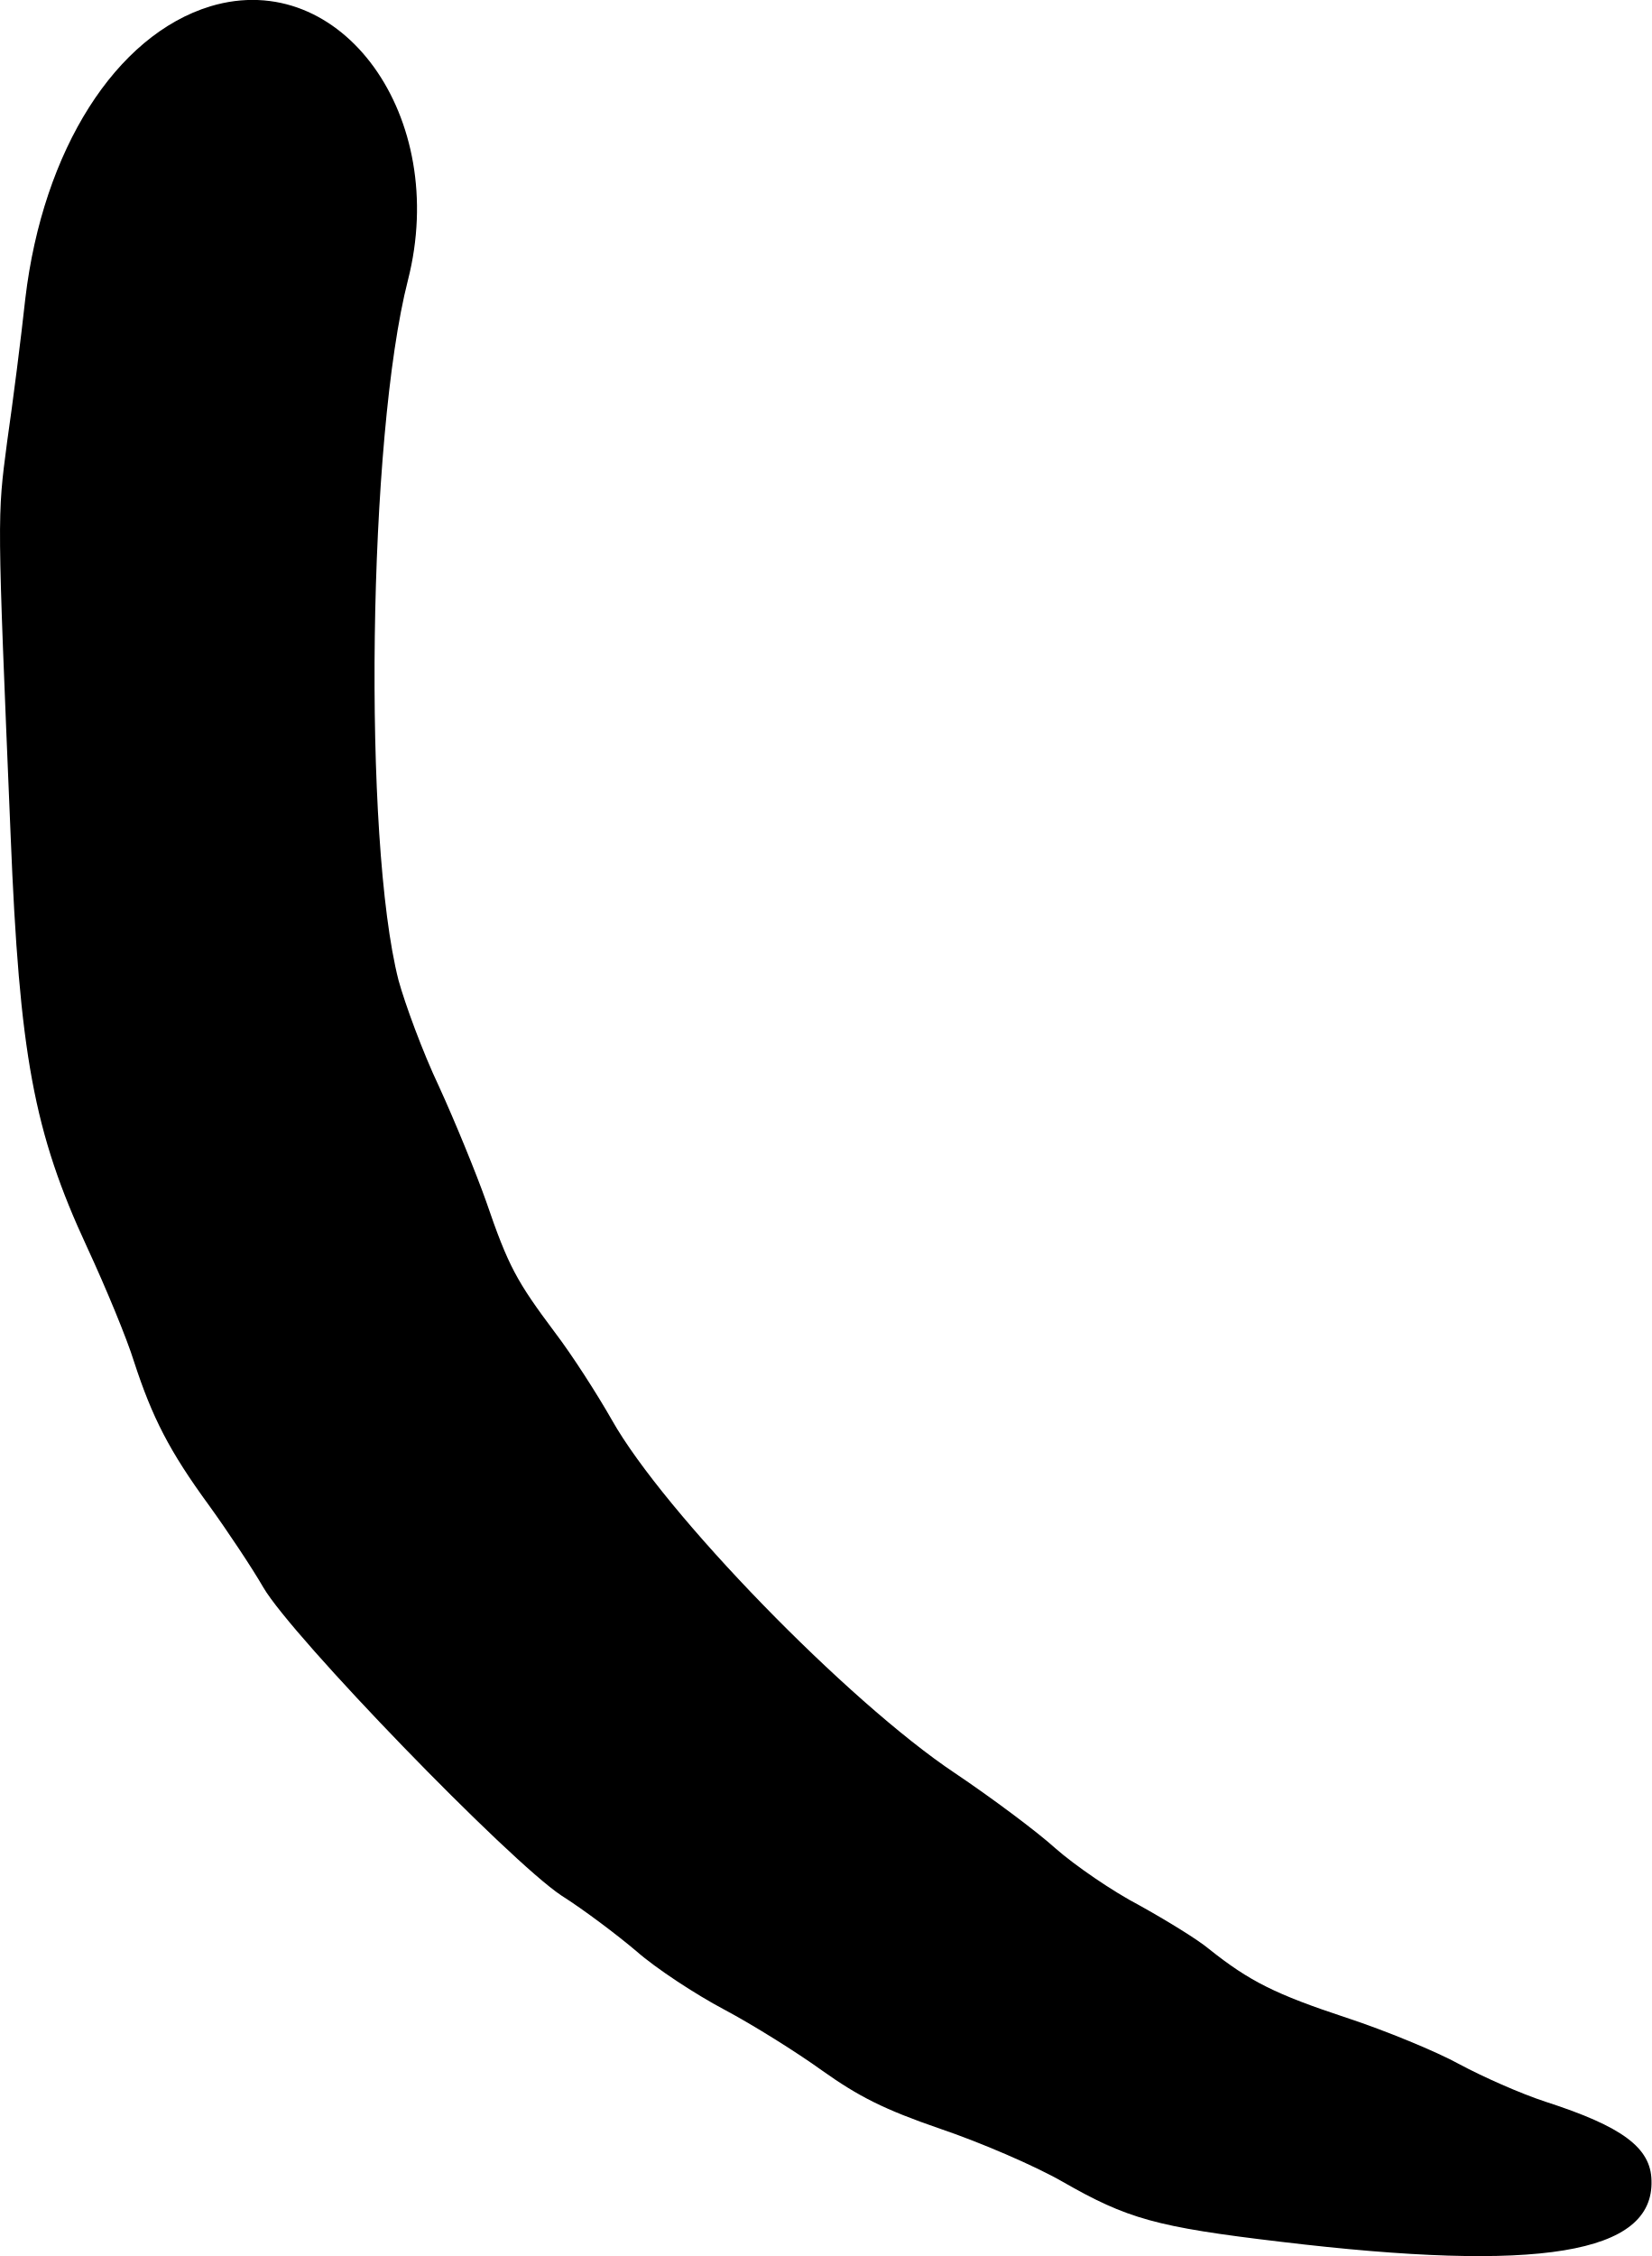
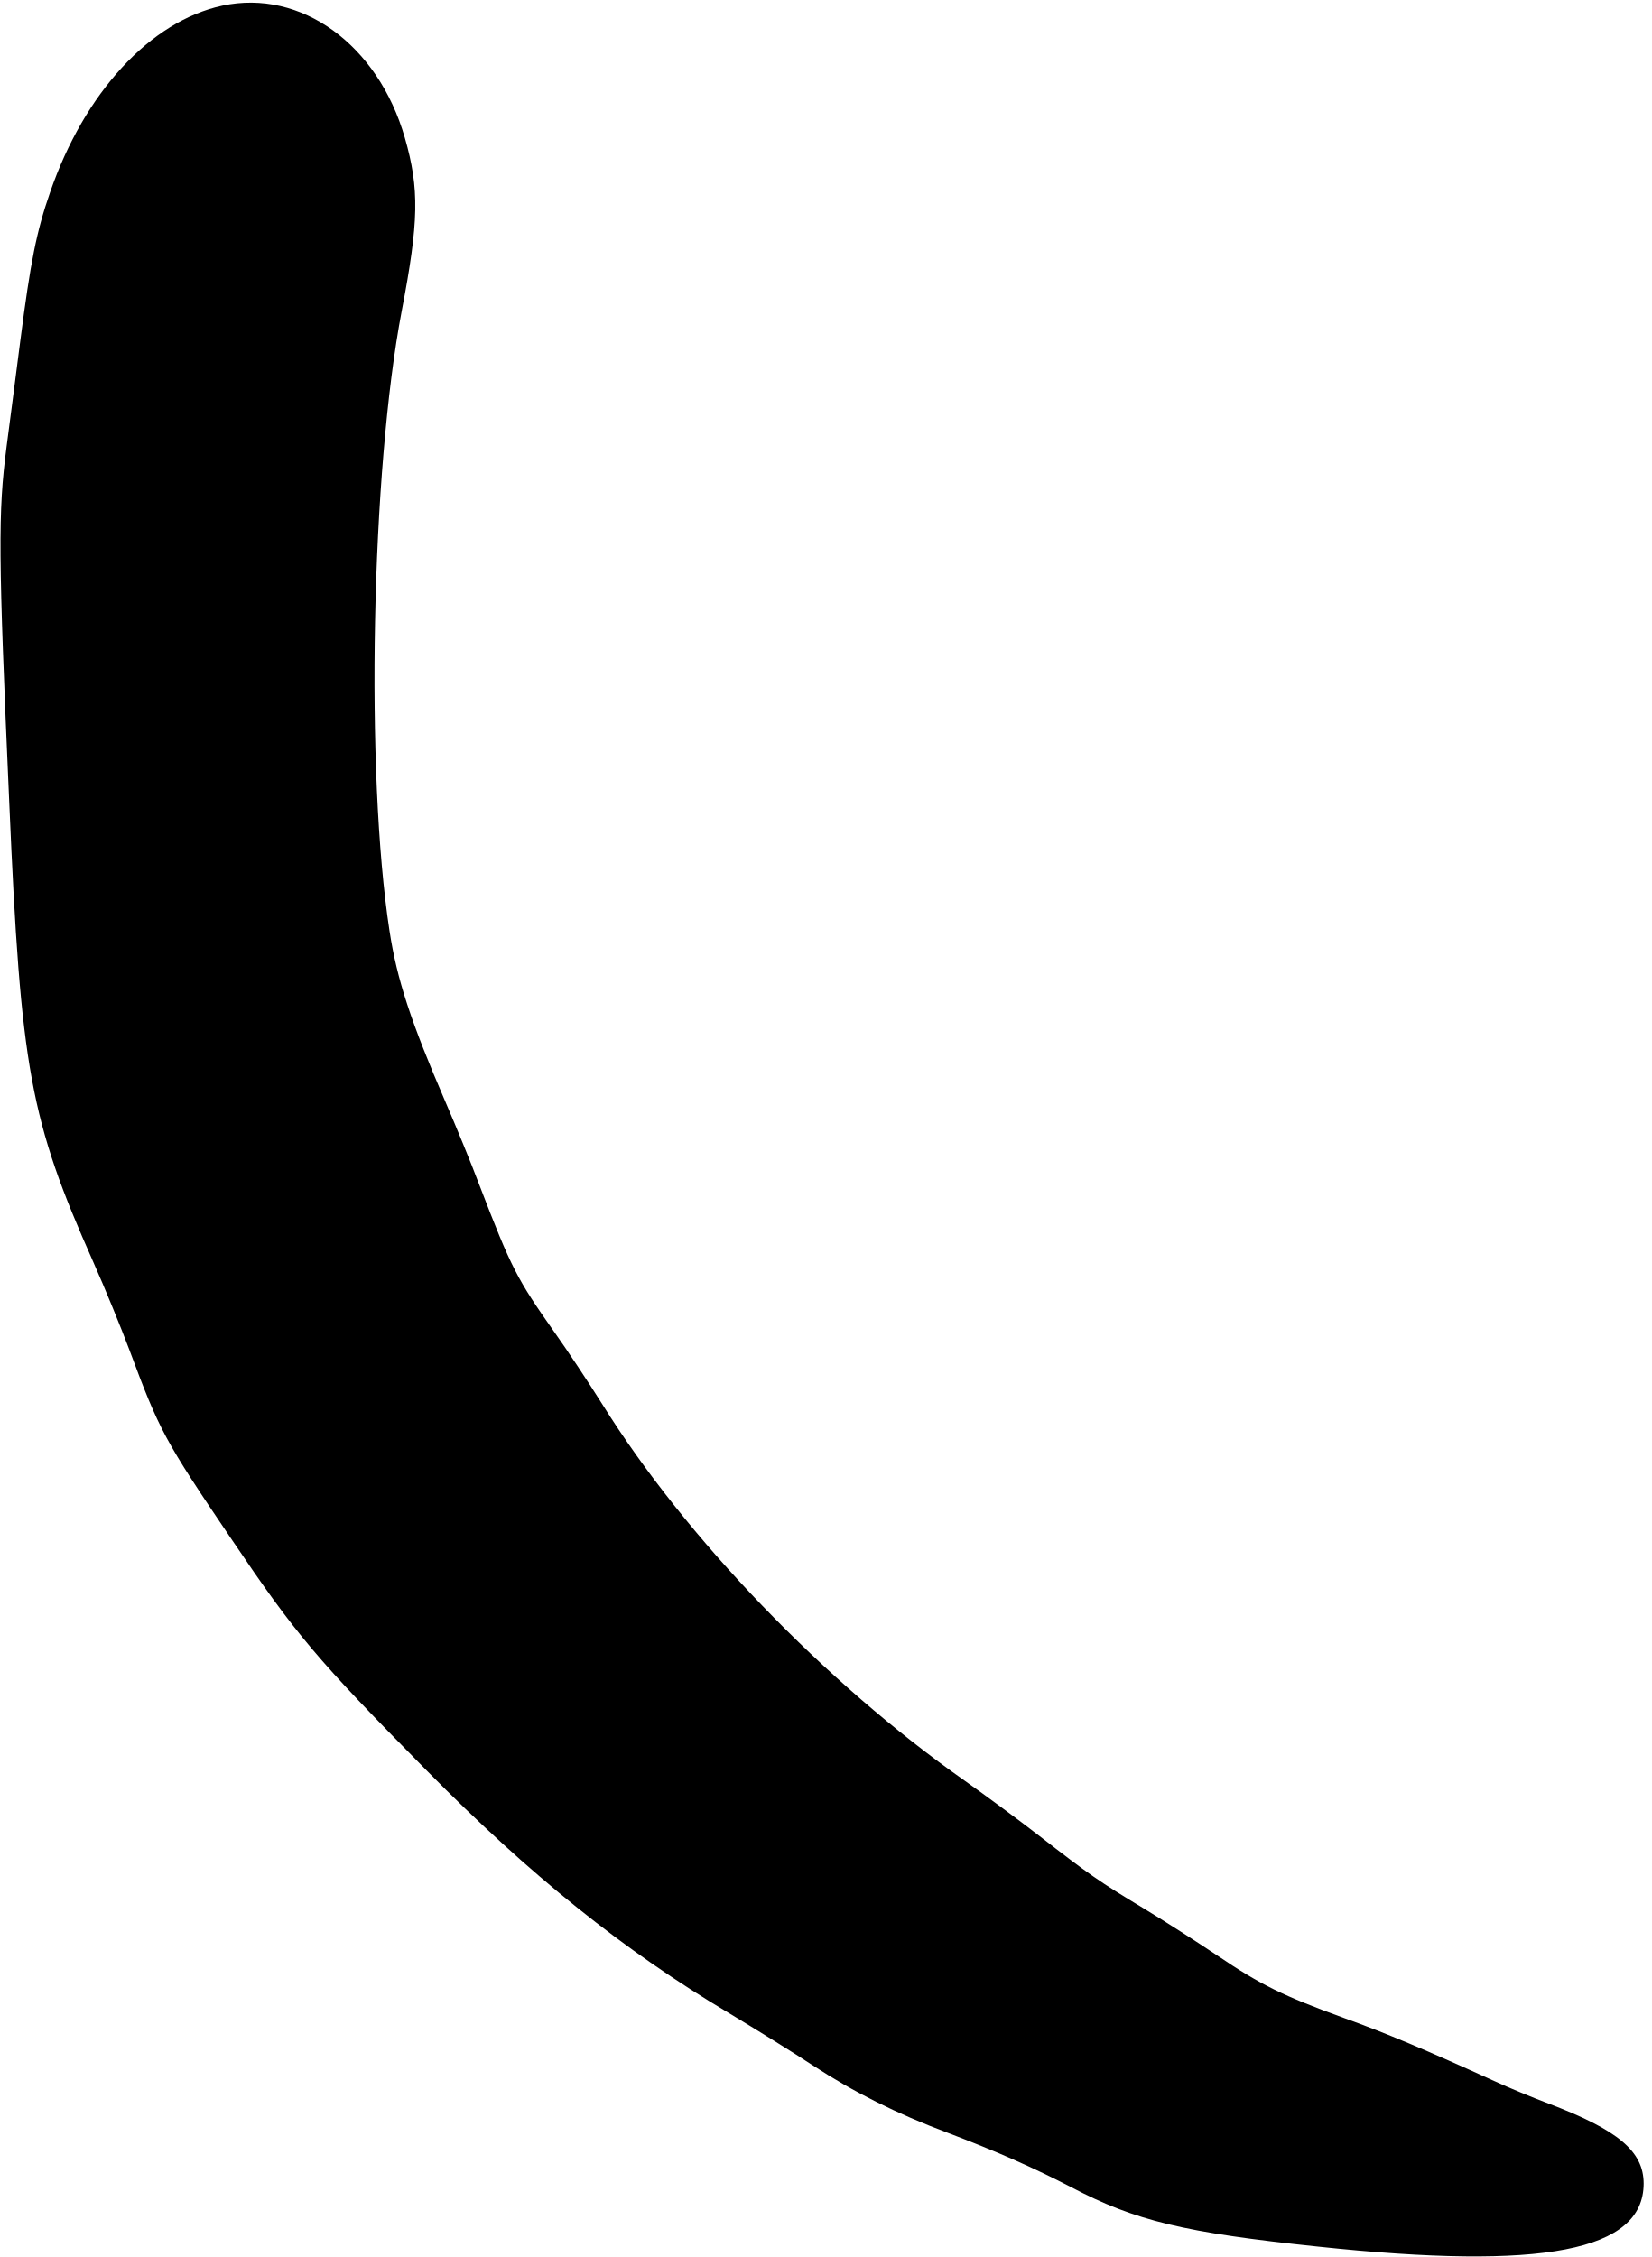
- <svg xmlns="http://www.w3.org/2000/svg" viewBox="0 0 281.03 383.803">
-   <g transform="translate(-16.18924,402.1686) scale(0.1,-0.1)" fill="#000000" stroke="none">
-     <path d="M520 4011 c-161 -49 -285 -244 -315 -497 -7 -65 -21 -175 -31 -244 -17 -130 -17 -119 6 -670 15 -371 39 -504 130 -700 32 -69 68 -156 80 -195 31 -95 60 -152 128 -245 31 -43 73 -106 92 -139 49 -84 417 -464 507 -524 38 -24 95 -67 128 -95 33 -29 100 -73 149 -99 49 -26 124 -73 167 -104 62 -44 105 -66 201 -99 68 -23 161 -63 208 -90 110 -63 159 -77 370 -102 441 -53 636 -21 632 104 -1 56 -50 92 -180 134 -43 14 -108 43 -147 64 -38 21 -125 57 -192 79 -121 40 -165 62 -234 117 -19 16 -73 49 -118 74 -46 24 -110 68 -143 97 -32 29 -110 87 -171 128 -183 122 -495 443 -584 601 -25 44 -68 111 -97 149 -65 87 -79 112 -117 223 -17 48 -53 136 -80 195 -28 59 -58 141 -69 181 -61 239 -52 925 16 1191 71 278 -113 533 -336 466z" />
+ <svg xmlns="http://www.w3.org/2000/svg" viewBox="50 50 732 1000">
+   <g transform="translate(0,1100) scale(0.1,-0.1)" fill="#000000" stroke="none">
+     <path d="M1485 10475 c-319 -69 -611 -385 -763 -827 -60 -172 -87 -308 -132 -658 -22 -173 -50 -385 -61 -470 -38 -293 -37 -473 12 -1575 51 -1185 92 -1406 373 -2038 52 -117 123 -291 159 -387 134 -360 154 -398 453 -840 284 -421 377 -531 864 -1024 459 -465 874 -798 1341 -1076 121 -73 289 -177 372 -232 179 -117 368 -212 597 -298 214 -81 383 -156 545 -240 286 -150 503 -202 1095 -264 1000 -106 1442 -20 1443 279 0 143 -113 238 -422 355 -69 26 -178 71 -241 100 -298 136 -481 213 -665 279 -270 98 -371 148 -560 276 -88 59 -234 153 -325 208 -199 120 -246 153 -465 323 -93 72 -242 182 -330 244 -620 436 -1237 1076 -1606 1668 -61 97 -157 242 -214 322 -164 233 -189 280 -331 650 -36 96 -104 261 -149 365 -155 359 -216 545 -249 760 -108 702 -81 2040 54 2747 76 396 79 541 14 767 -119 414 -460 661 -809 586z" />
  </g>
</svg>
